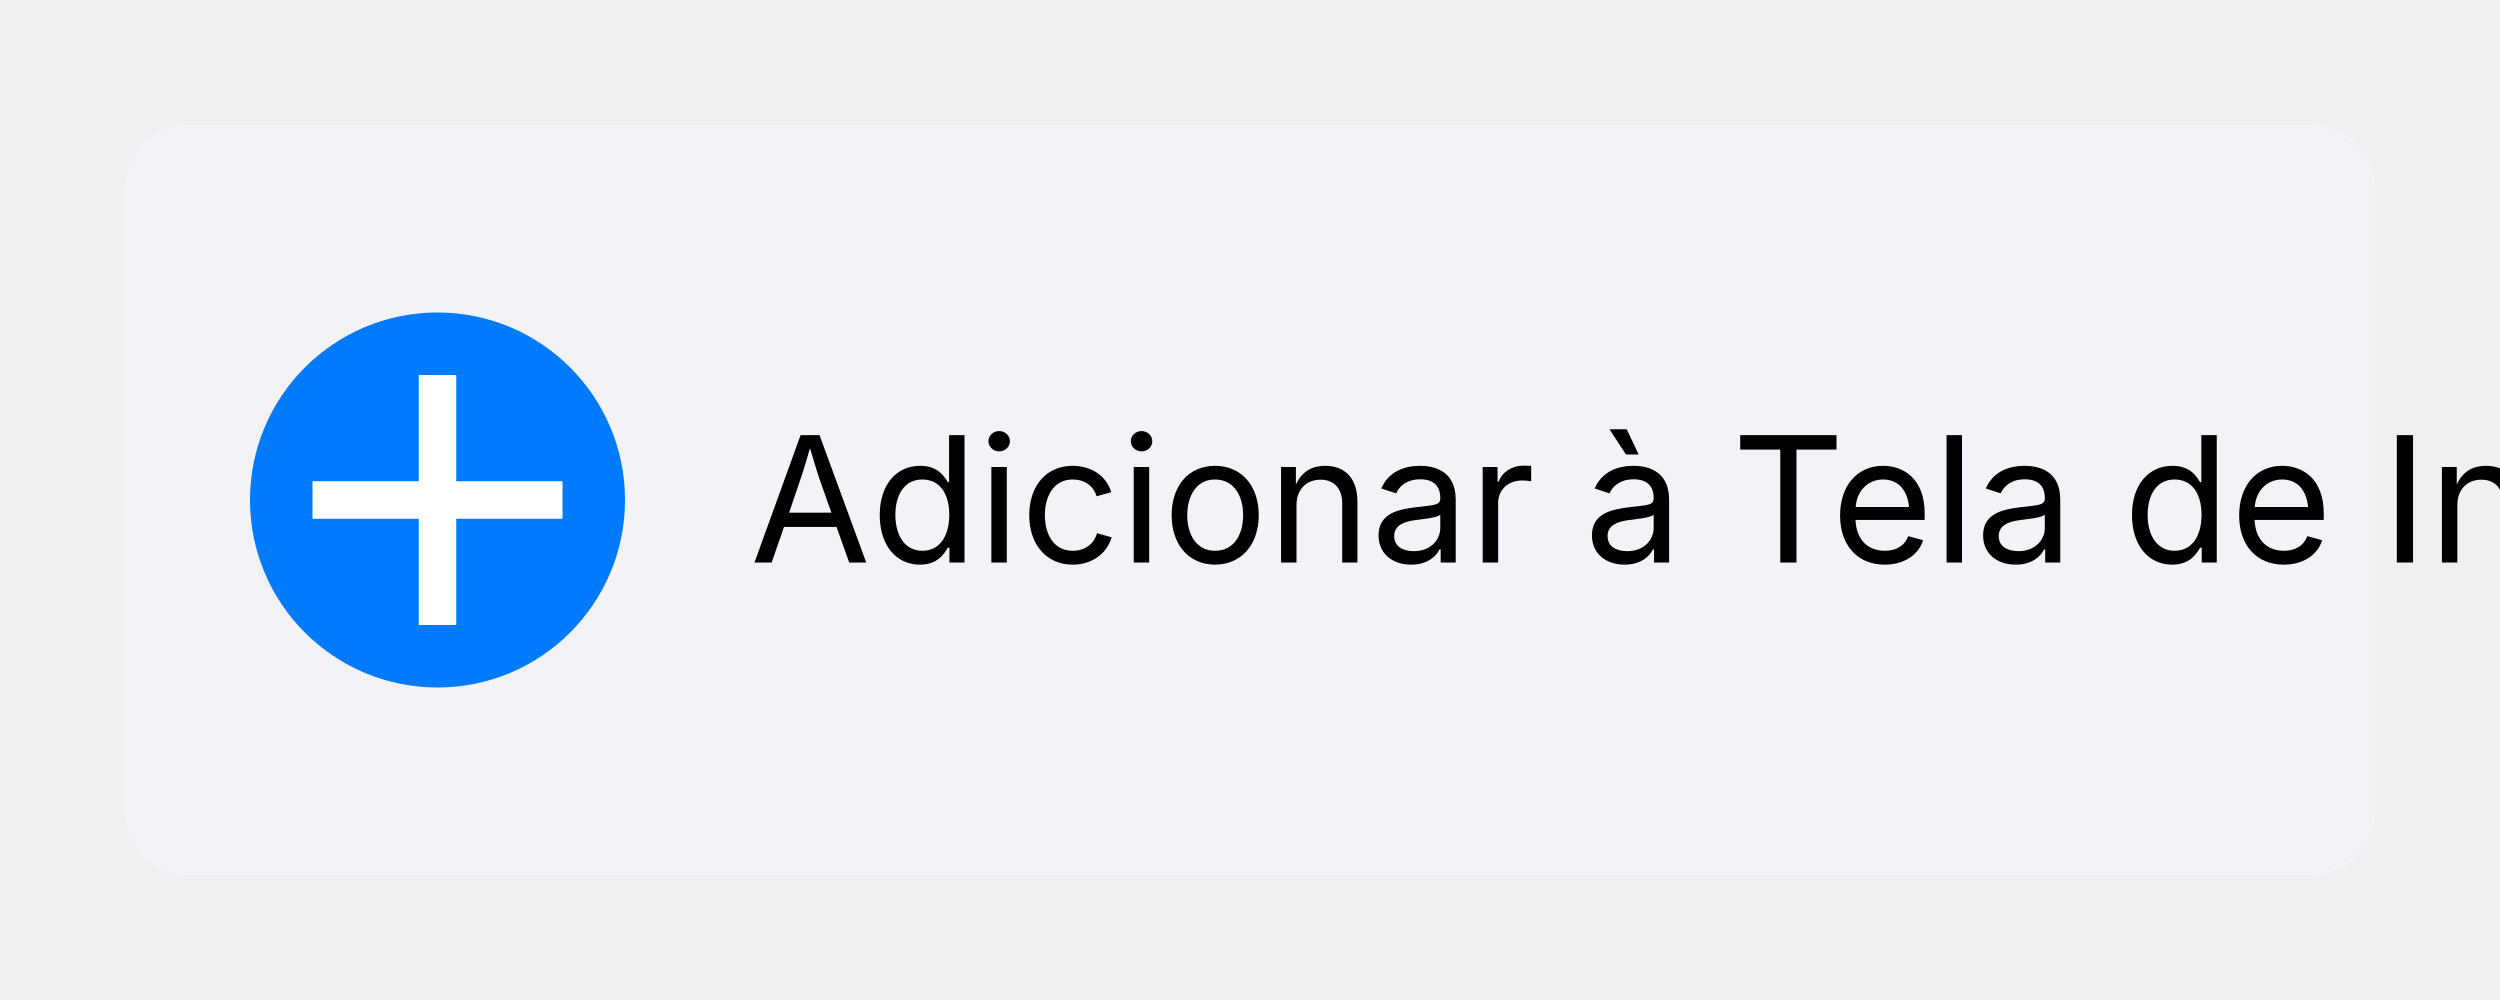
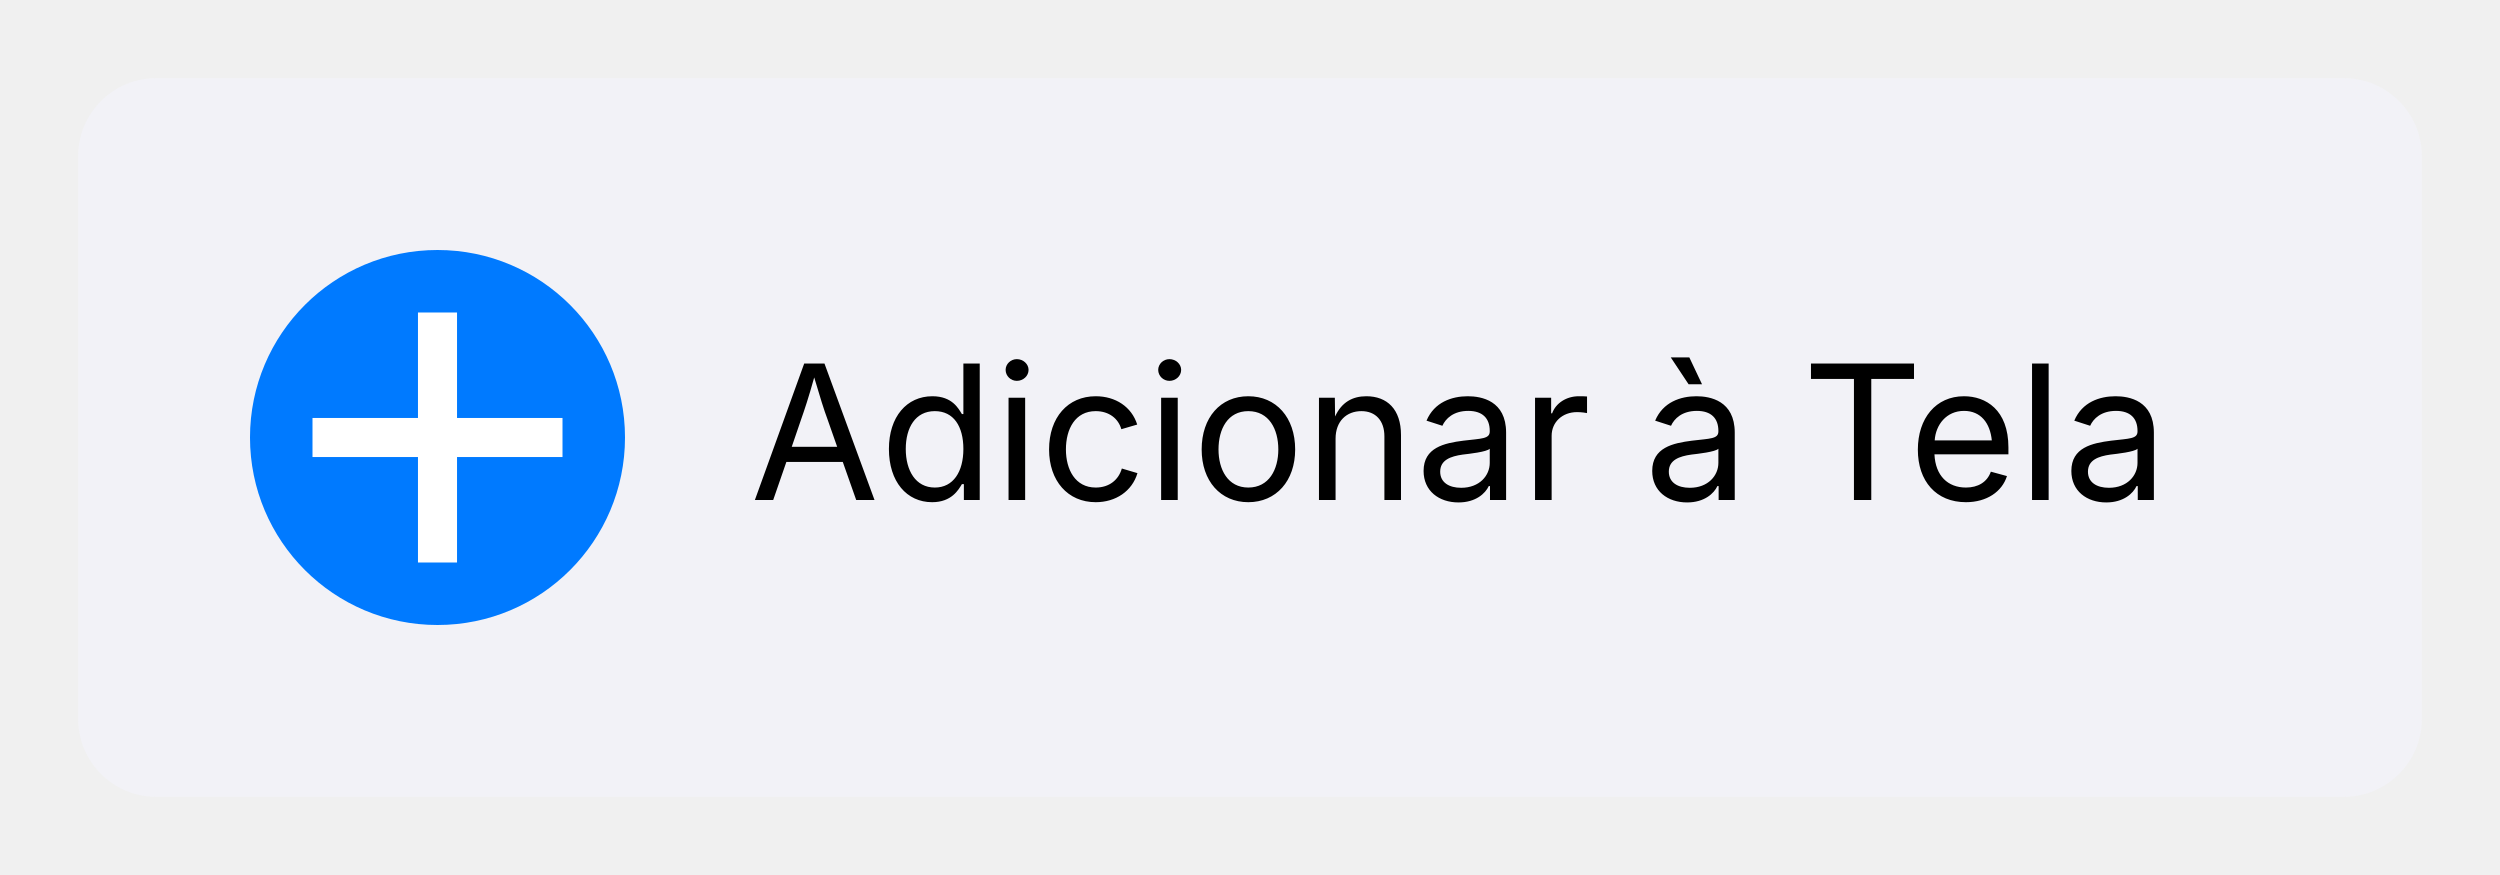
- <svg xmlns="http://www.w3.org/2000/svg" viewBox="0 0 200 80" width="200" height="80">
-   <rect x="10" y="10" width="180" height="60" rx="5" ry="5" fill="#f2f2f7" />
-   <circle cx="35" cy="40" r="15" fill="#007AFF" />
-   <path d="M35 30 L35 50 M25 40 L45 40" stroke="white" stroke-width="3" />
-   <text x="60" y="45" font-family="system-ui, -apple-system, BlinkMacSystemFont, sans-serif" font-size="14" fill="#000000">Adicionar à Tela de Início</text>
+ <svg xmlns="http://www.w3.org/2000/svg" viewBox="0 0 160 56" width="160" height="56">
+   <rect x="5" y="5" width="150" height="46" rx="5" ry="5" fill="#f2f2f7" />
+   <circle cx="28" cy="28" r="12" fill="#007AFF" />
+   <path d="M28 20 L28 36 M20 28 L36 28" stroke="white" stroke-width="2.5" />
+   <text x="48" y="32" font-family="system-ui, -apple-system, sans-serif" font-size="12" fill="#000000">Adicionar à Tela</text>
</svg>
